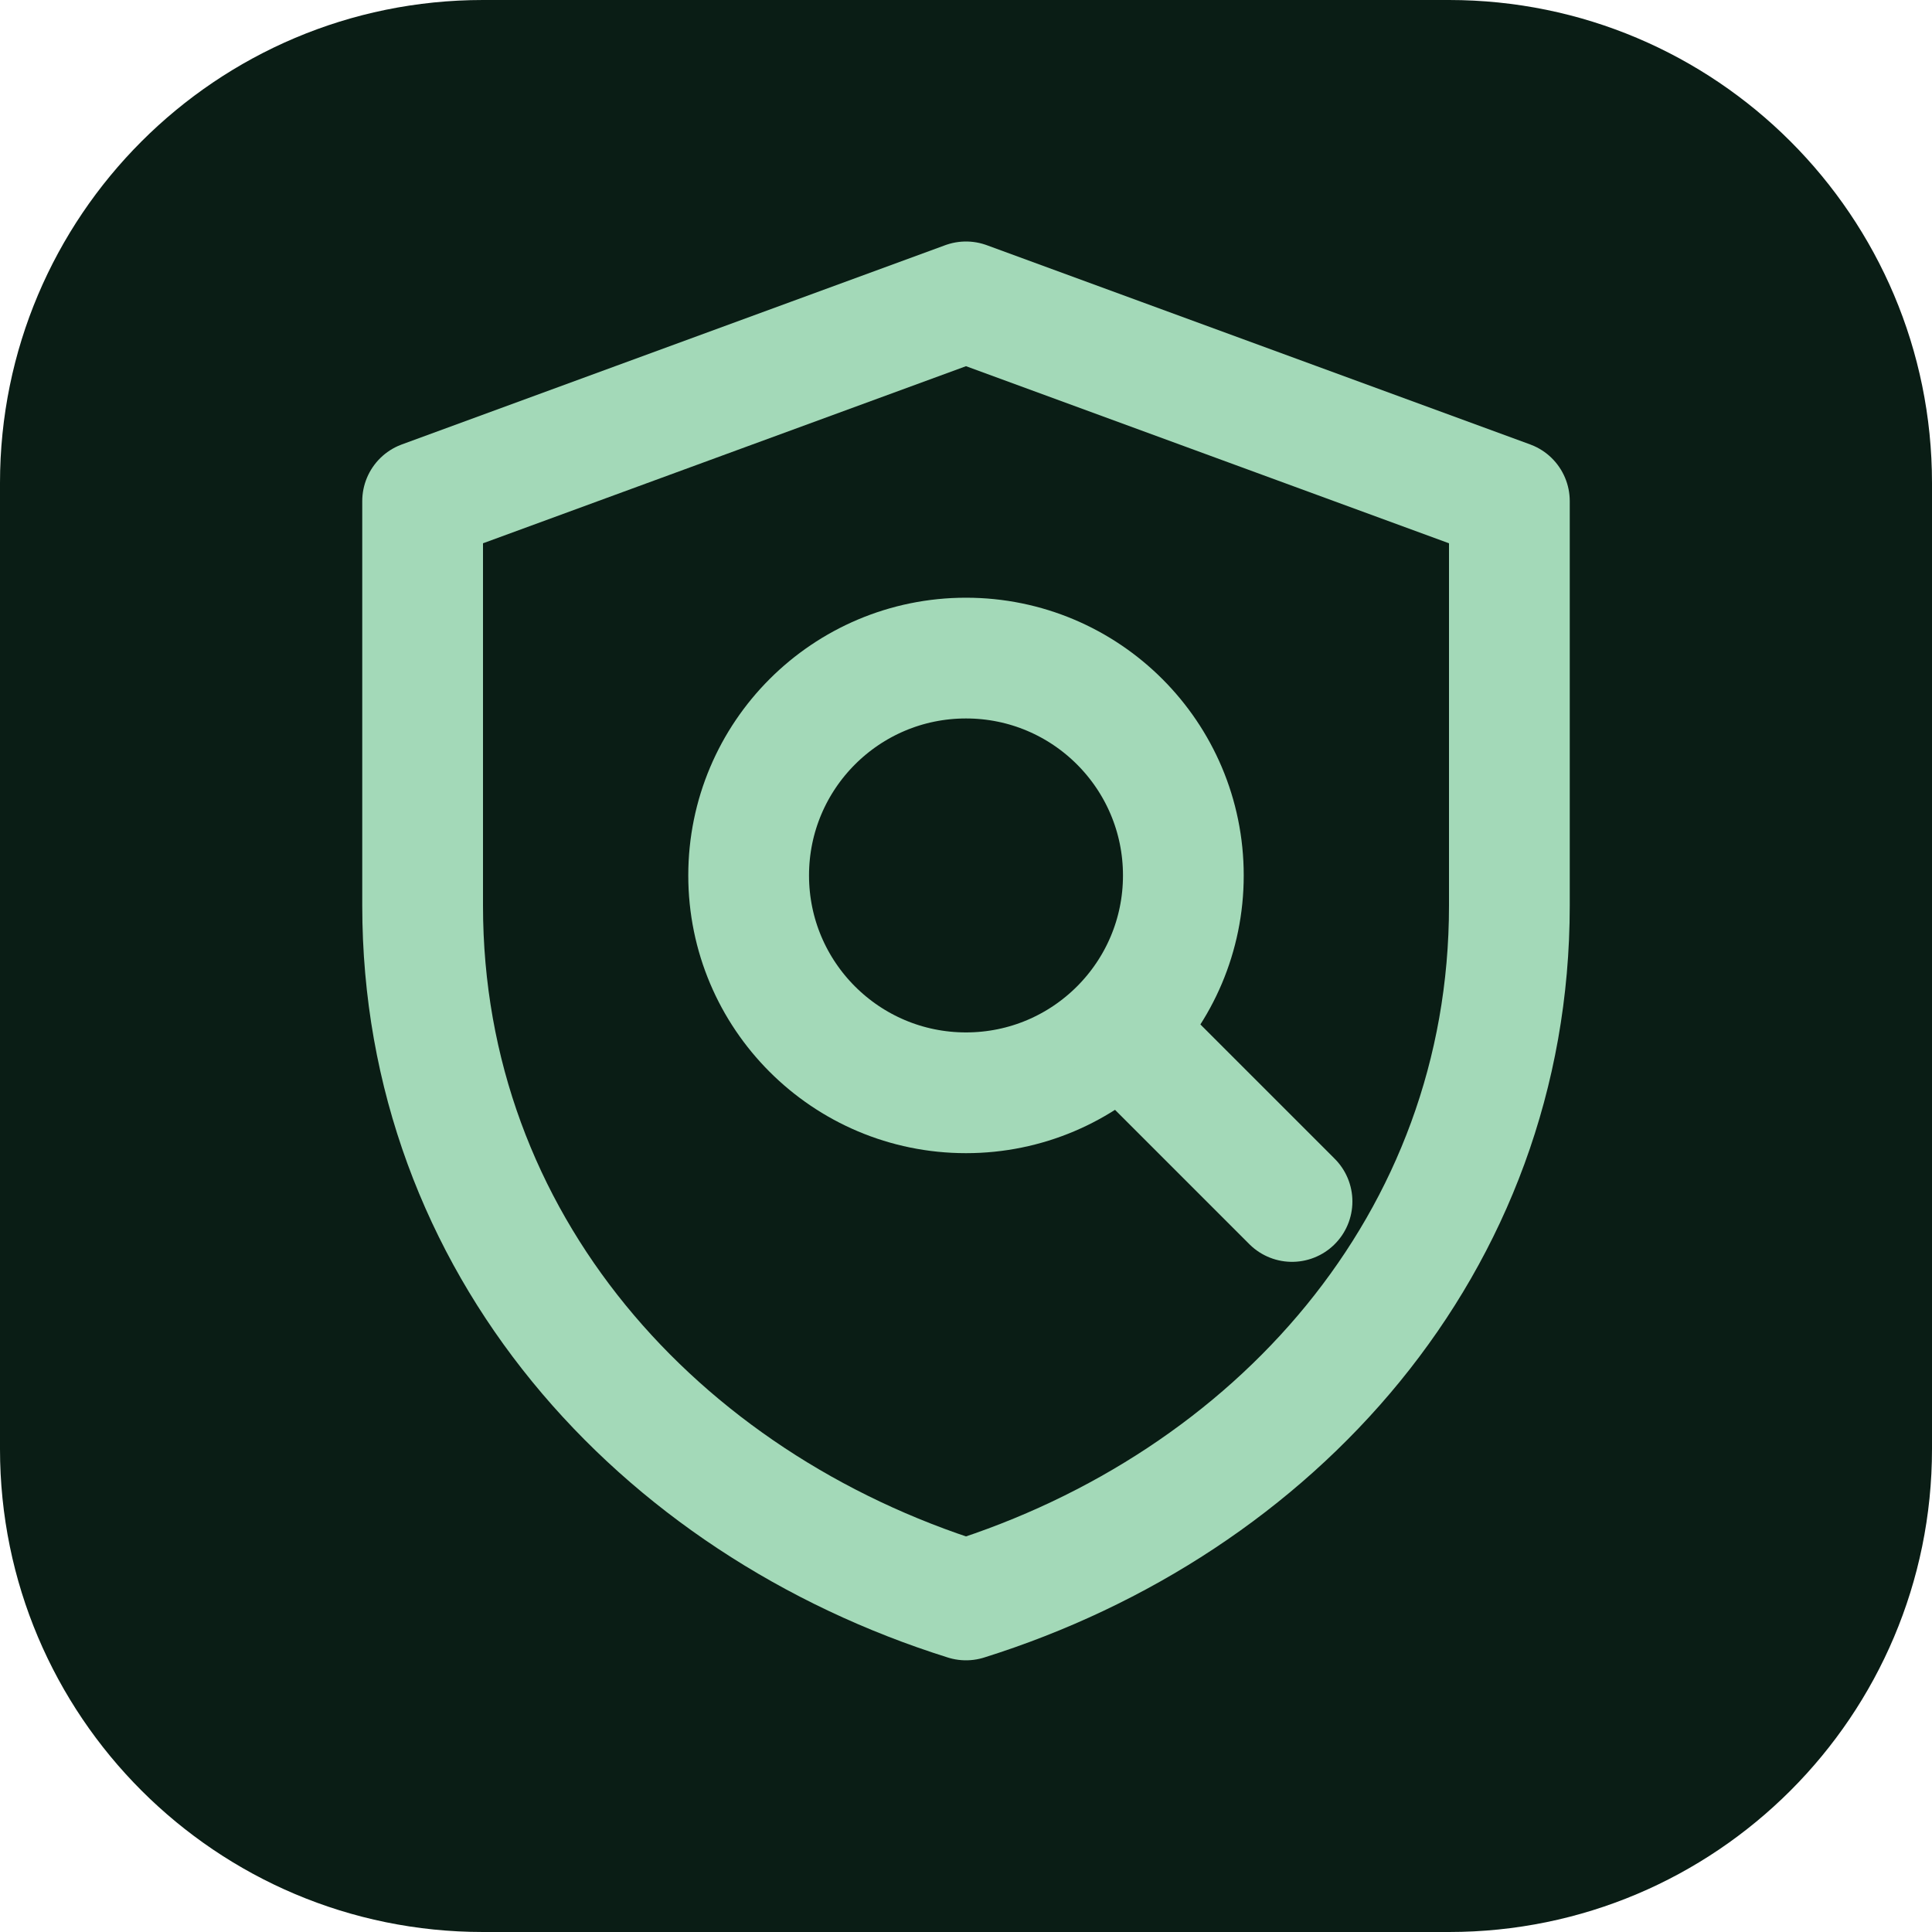
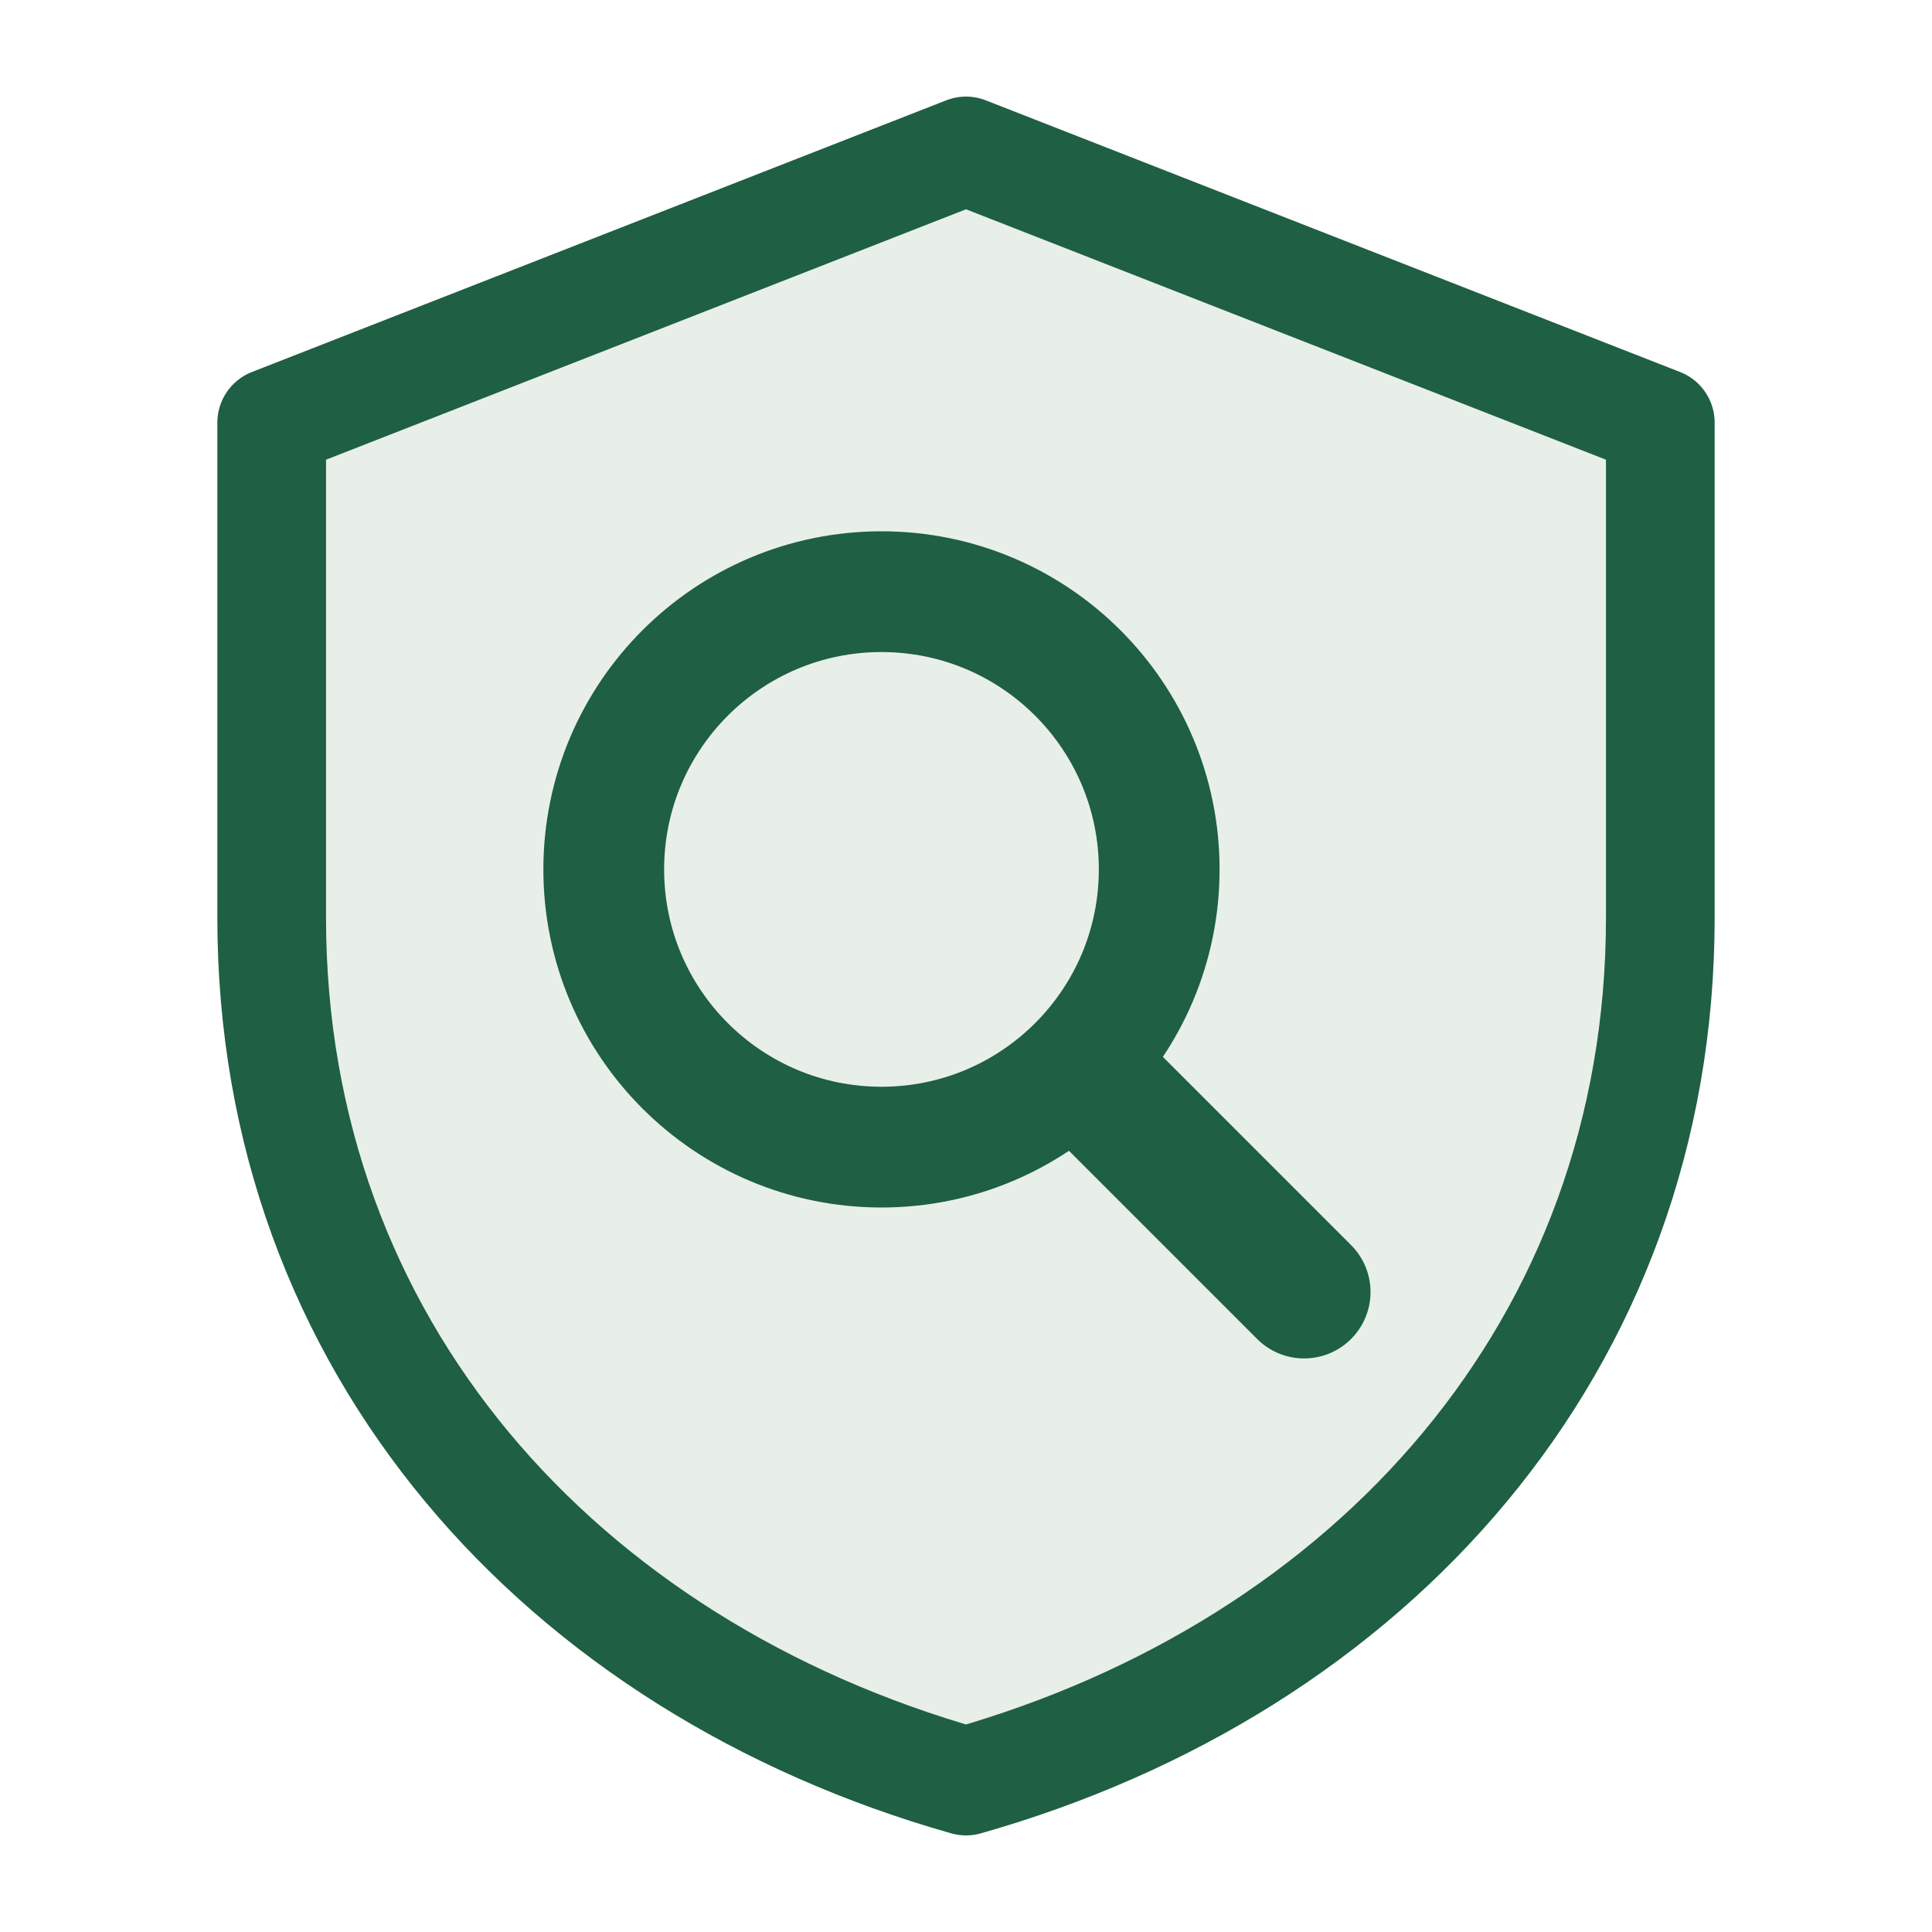
<svg xmlns="http://www.w3.org/2000/svg" viewBox="0 0 32 32">
-   <rect width="32" height="32" rx="8" fill="#0a1d15" />
-   <path d="M16 5l9 3.3V15c0 5.6-3.9 9.9-9 11.5C10.9 24.9 7 20.6 7 15V8.3z" fill="none" stroke="#a3d9b8" stroke-width="2" stroke-linejoin="round" />
-   <circle cx="16" cy="14.5" r="3.6" fill="none" stroke="#a3d9b8" stroke-width="2" />
-   <path d="M18.6 17.1l2.8 2.8" stroke="#a3d9b8" stroke-width="2" stroke-linecap="round" />
+   <style>
+     .s { fill: #e7efe8; stroke: #1f5f43; }
+     .l { stroke: #1f5f43; }
+     @media (prefers-color-scheme: dark) { .s { fill: #10291f; stroke: #a3d9b8; } .l { stroke: #a3d9b8; } }
+   </style>
+   <path class="s" d="M16 2.5 4.5 7v8.2c0 7.1 4.8 12.4 11.5 14.3 6.7-1.9 11.5-7.2 11.5-14.3V7L16 2.5Z" stroke-width="1.8" stroke-linejoin="round" />
+   <circle class="l" cx="14.6" cy="14.4" r="4.6" fill="none" stroke-width="2" />
+   <path class="l" d="m18 17.8 3.6 3.6" stroke-width="2.2" stroke-linecap="round" />
</svg>
